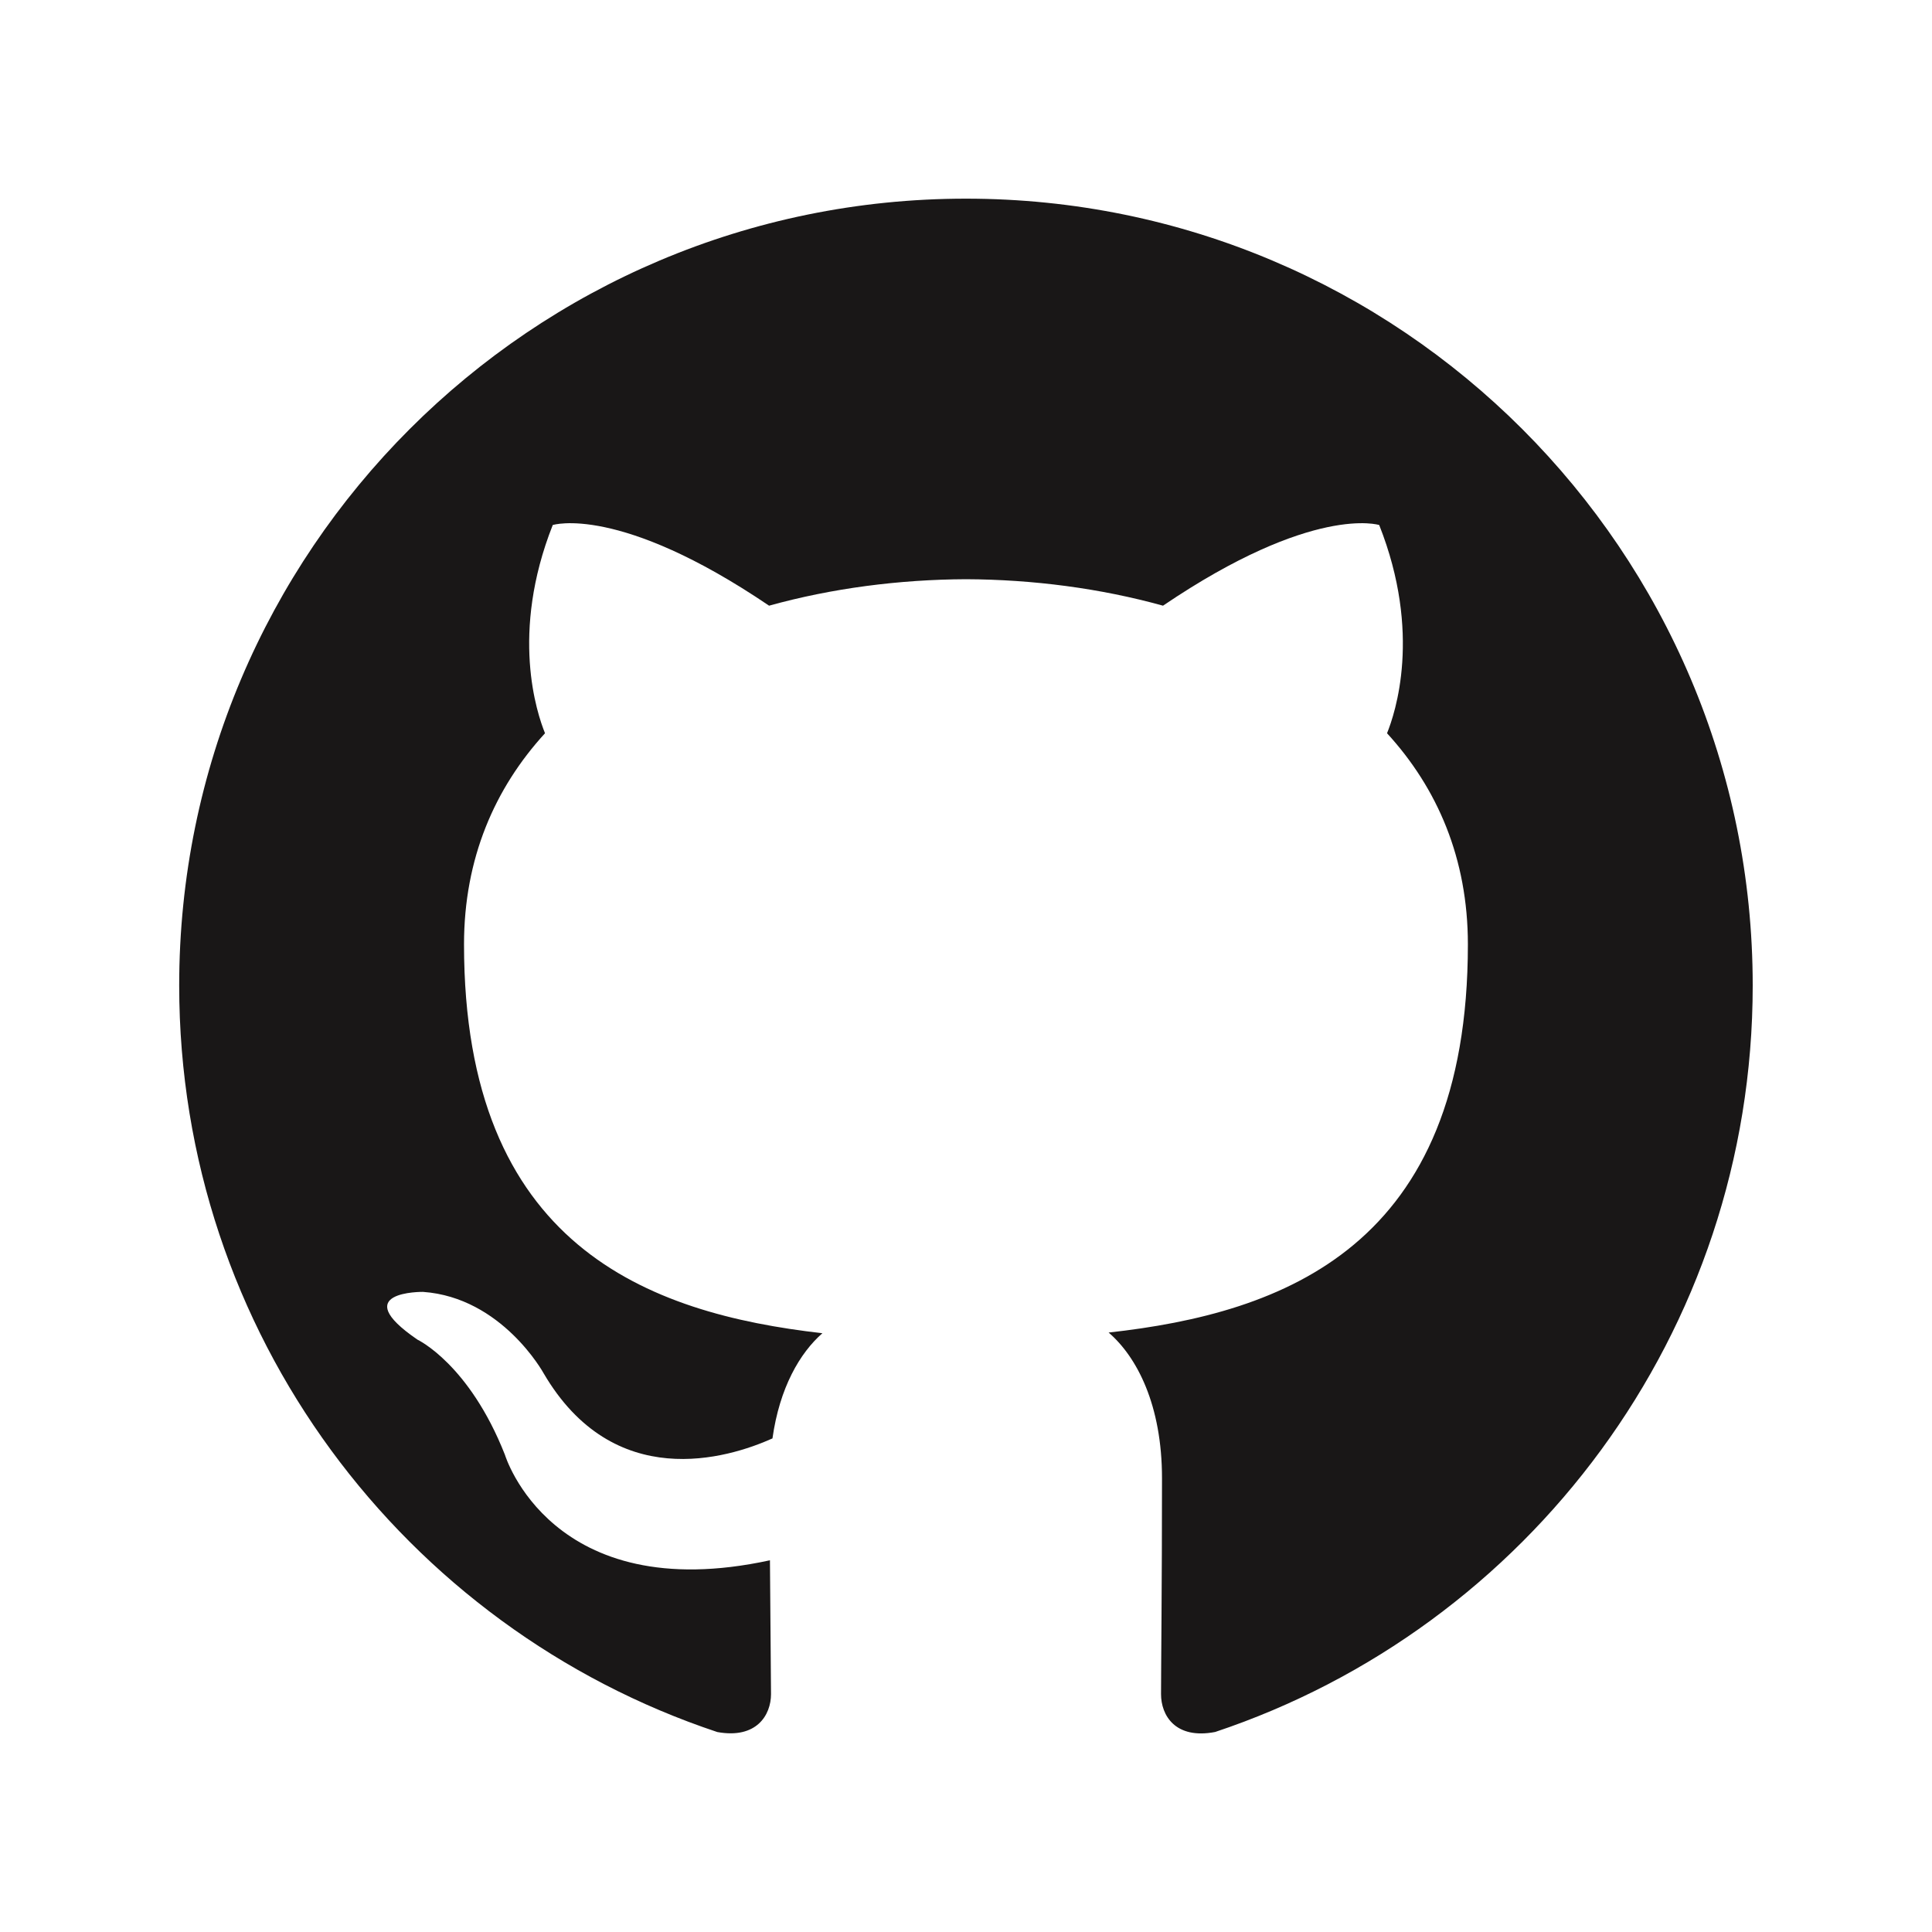
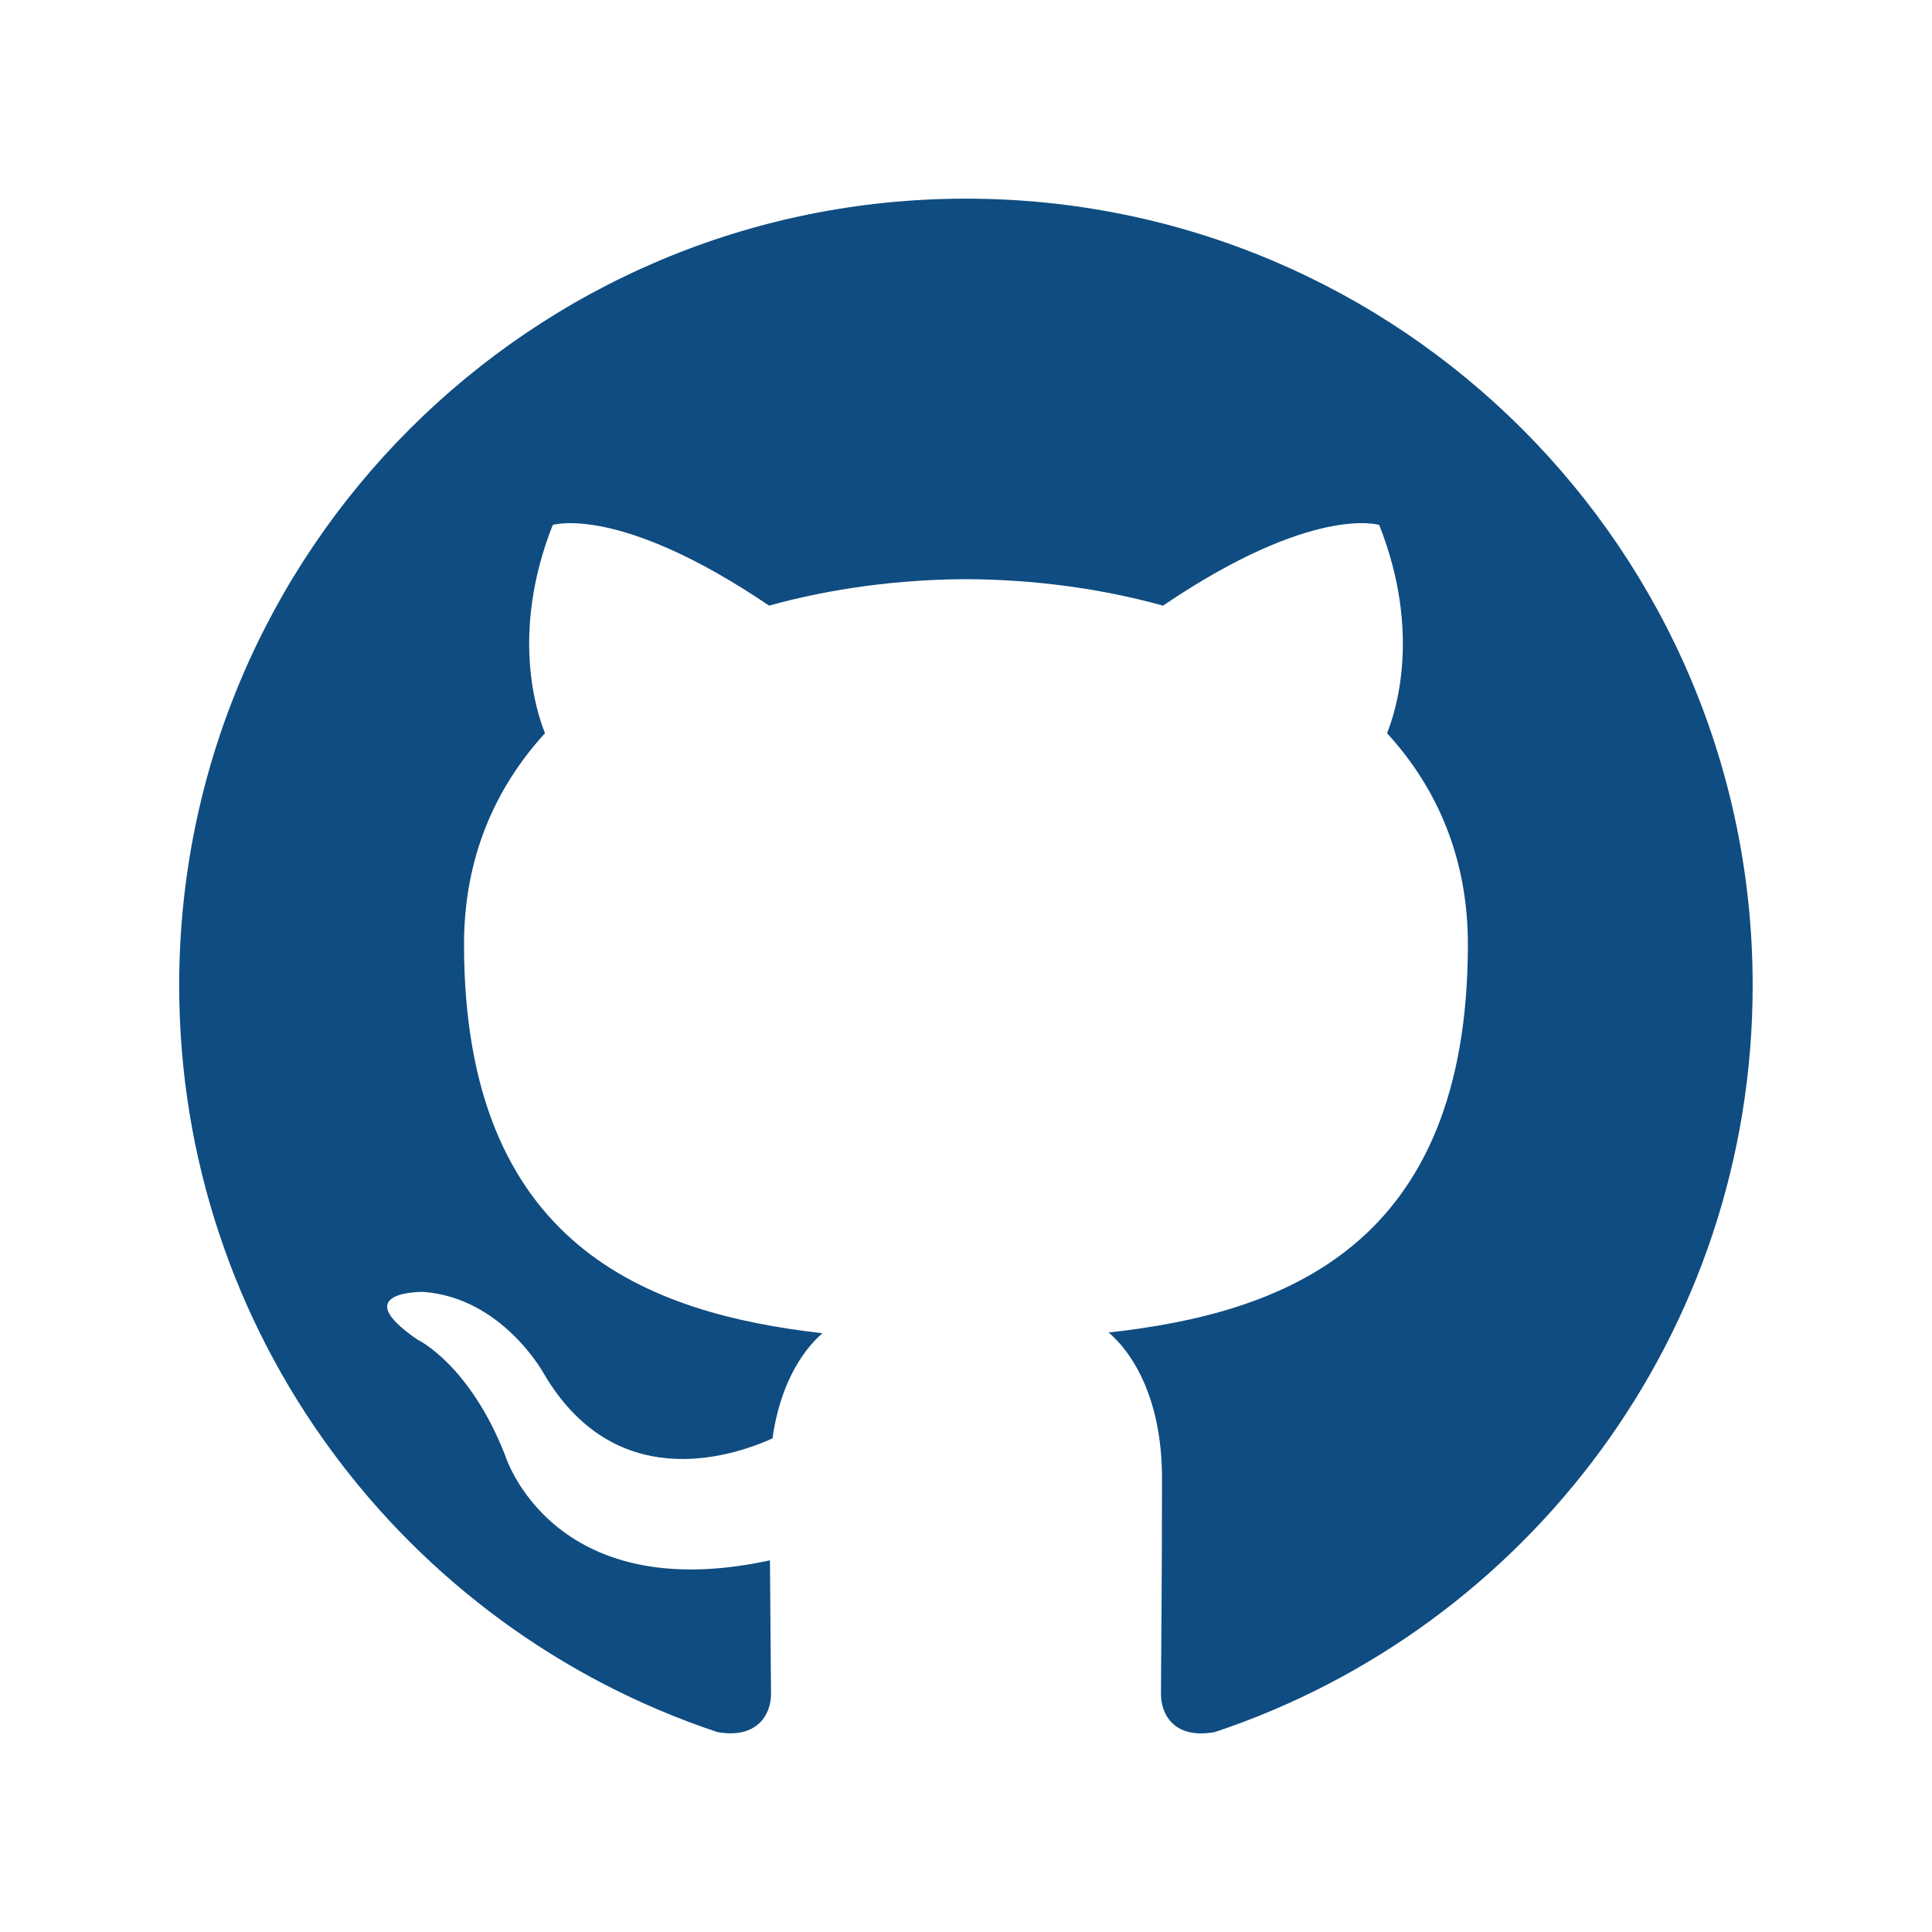
<svg xmlns="http://www.w3.org/2000/svg" version="1.1" id="Layer_1" x="0px" y="0px" width="40px" height="40px" viewBox="0 0 40 40" enable-background="new 0 0 40 40" xml:space="preserve">
-   <path fill-rule="evenodd" clip-rule="evenodd" fill="#191717" d="M19.999,4.113c-8.995,0-16.289,7.293-16.289,16.29  c0,7.197,4.667,13.302,11.141,15.457c0.814,0.148,1.112-0.354,1.112-0.785c0-0.387-0.014-1.412-0.022-2.771  c-4.531,0.984-5.487-2.184-5.487-2.184c-0.741-1.881-1.809-2.383-1.809-2.383c-1.479-1.01,0.112-0.99,0.112-0.99  c1.635,0.115,2.495,1.68,2.495,1.68c1.453,2.488,3.812,1.77,4.741,1.354c0.148-1.053,0.569-1.771,1.034-2.178  c-3.617-0.412-7.42-1.809-7.42-8.051c0-1.778,0.635-3.232,1.677-4.371c-0.167-0.412-0.727-2.068,0.16-4.311  c0,0,1.368-0.438,4.479,1.67c1.299-0.361,2.693-0.542,4.078-0.548c1.384,0.006,2.776,0.187,4.078,0.548  c3.11-2.108,4.476-1.67,4.476-1.67c0.889,2.243,0.329,3.899,0.162,4.311c1.043,1.139,1.674,2.593,1.674,4.371  c0,6.258-3.809,7.635-7.438,8.037c0.585,0.504,1.105,1.498,1.105,3.018c0,2.178-0.02,3.934-0.02,4.469  c0,0.436,0.293,0.941,1.12,0.783c6.468-2.158,11.13-8.26,11.13-15.455C36.289,11.406,28.996,4.113,19.999,4.113z" />
+   <path fill="#0F4C81" d="M19.999,4.113c-8.995,0-16.289,7.293-16.289,16.29c0,7.197,4.667,13.302,11.141,15.457  c0.814,0.148,1.112-0.354,1.112-0.784c0-0.388-0.014-1.412-0.022-2.771c-4.531,0.983-5.487-2.185-5.487-2.185  c-0.741-1.881-1.809-2.384-1.809-2.384c-1.479-1.01,0.112-0.989,0.112-0.989c1.635,0.114,2.495,1.68,2.495,1.68  c1.453,2.488,3.812,1.771,4.741,1.354c0.148-1.053,0.569-1.771,1.034-2.178c-3.617-0.412-7.42-1.81-7.42-8.052  c0-1.778,0.635-3.232,1.677-4.371c-0.167-0.412-0.727-2.068,0.16-4.311c0,0,1.368-0.438,4.479,1.67  c1.299-0.361,2.693-0.542,4.078-0.548c1.384,0.006,2.776,0.187,4.078,0.548c3.11-2.108,4.476-1.67,4.476-1.67  c0.889,2.243,0.329,3.899,0.162,4.311c1.043,1.139,1.674,2.593,1.674,4.371c0,6.259-3.809,7.636-7.438,8.037  c0.585,0.504,1.105,1.498,1.105,3.019c0,2.178-0.021,3.934-0.021,4.469c0,0.436,0.293,0.941,1.12,0.783  c6.468-2.158,11.13-8.26,11.13-15.456C36.289,11.406,28.996,4.113,19.999,4.113z" />
</svg>
